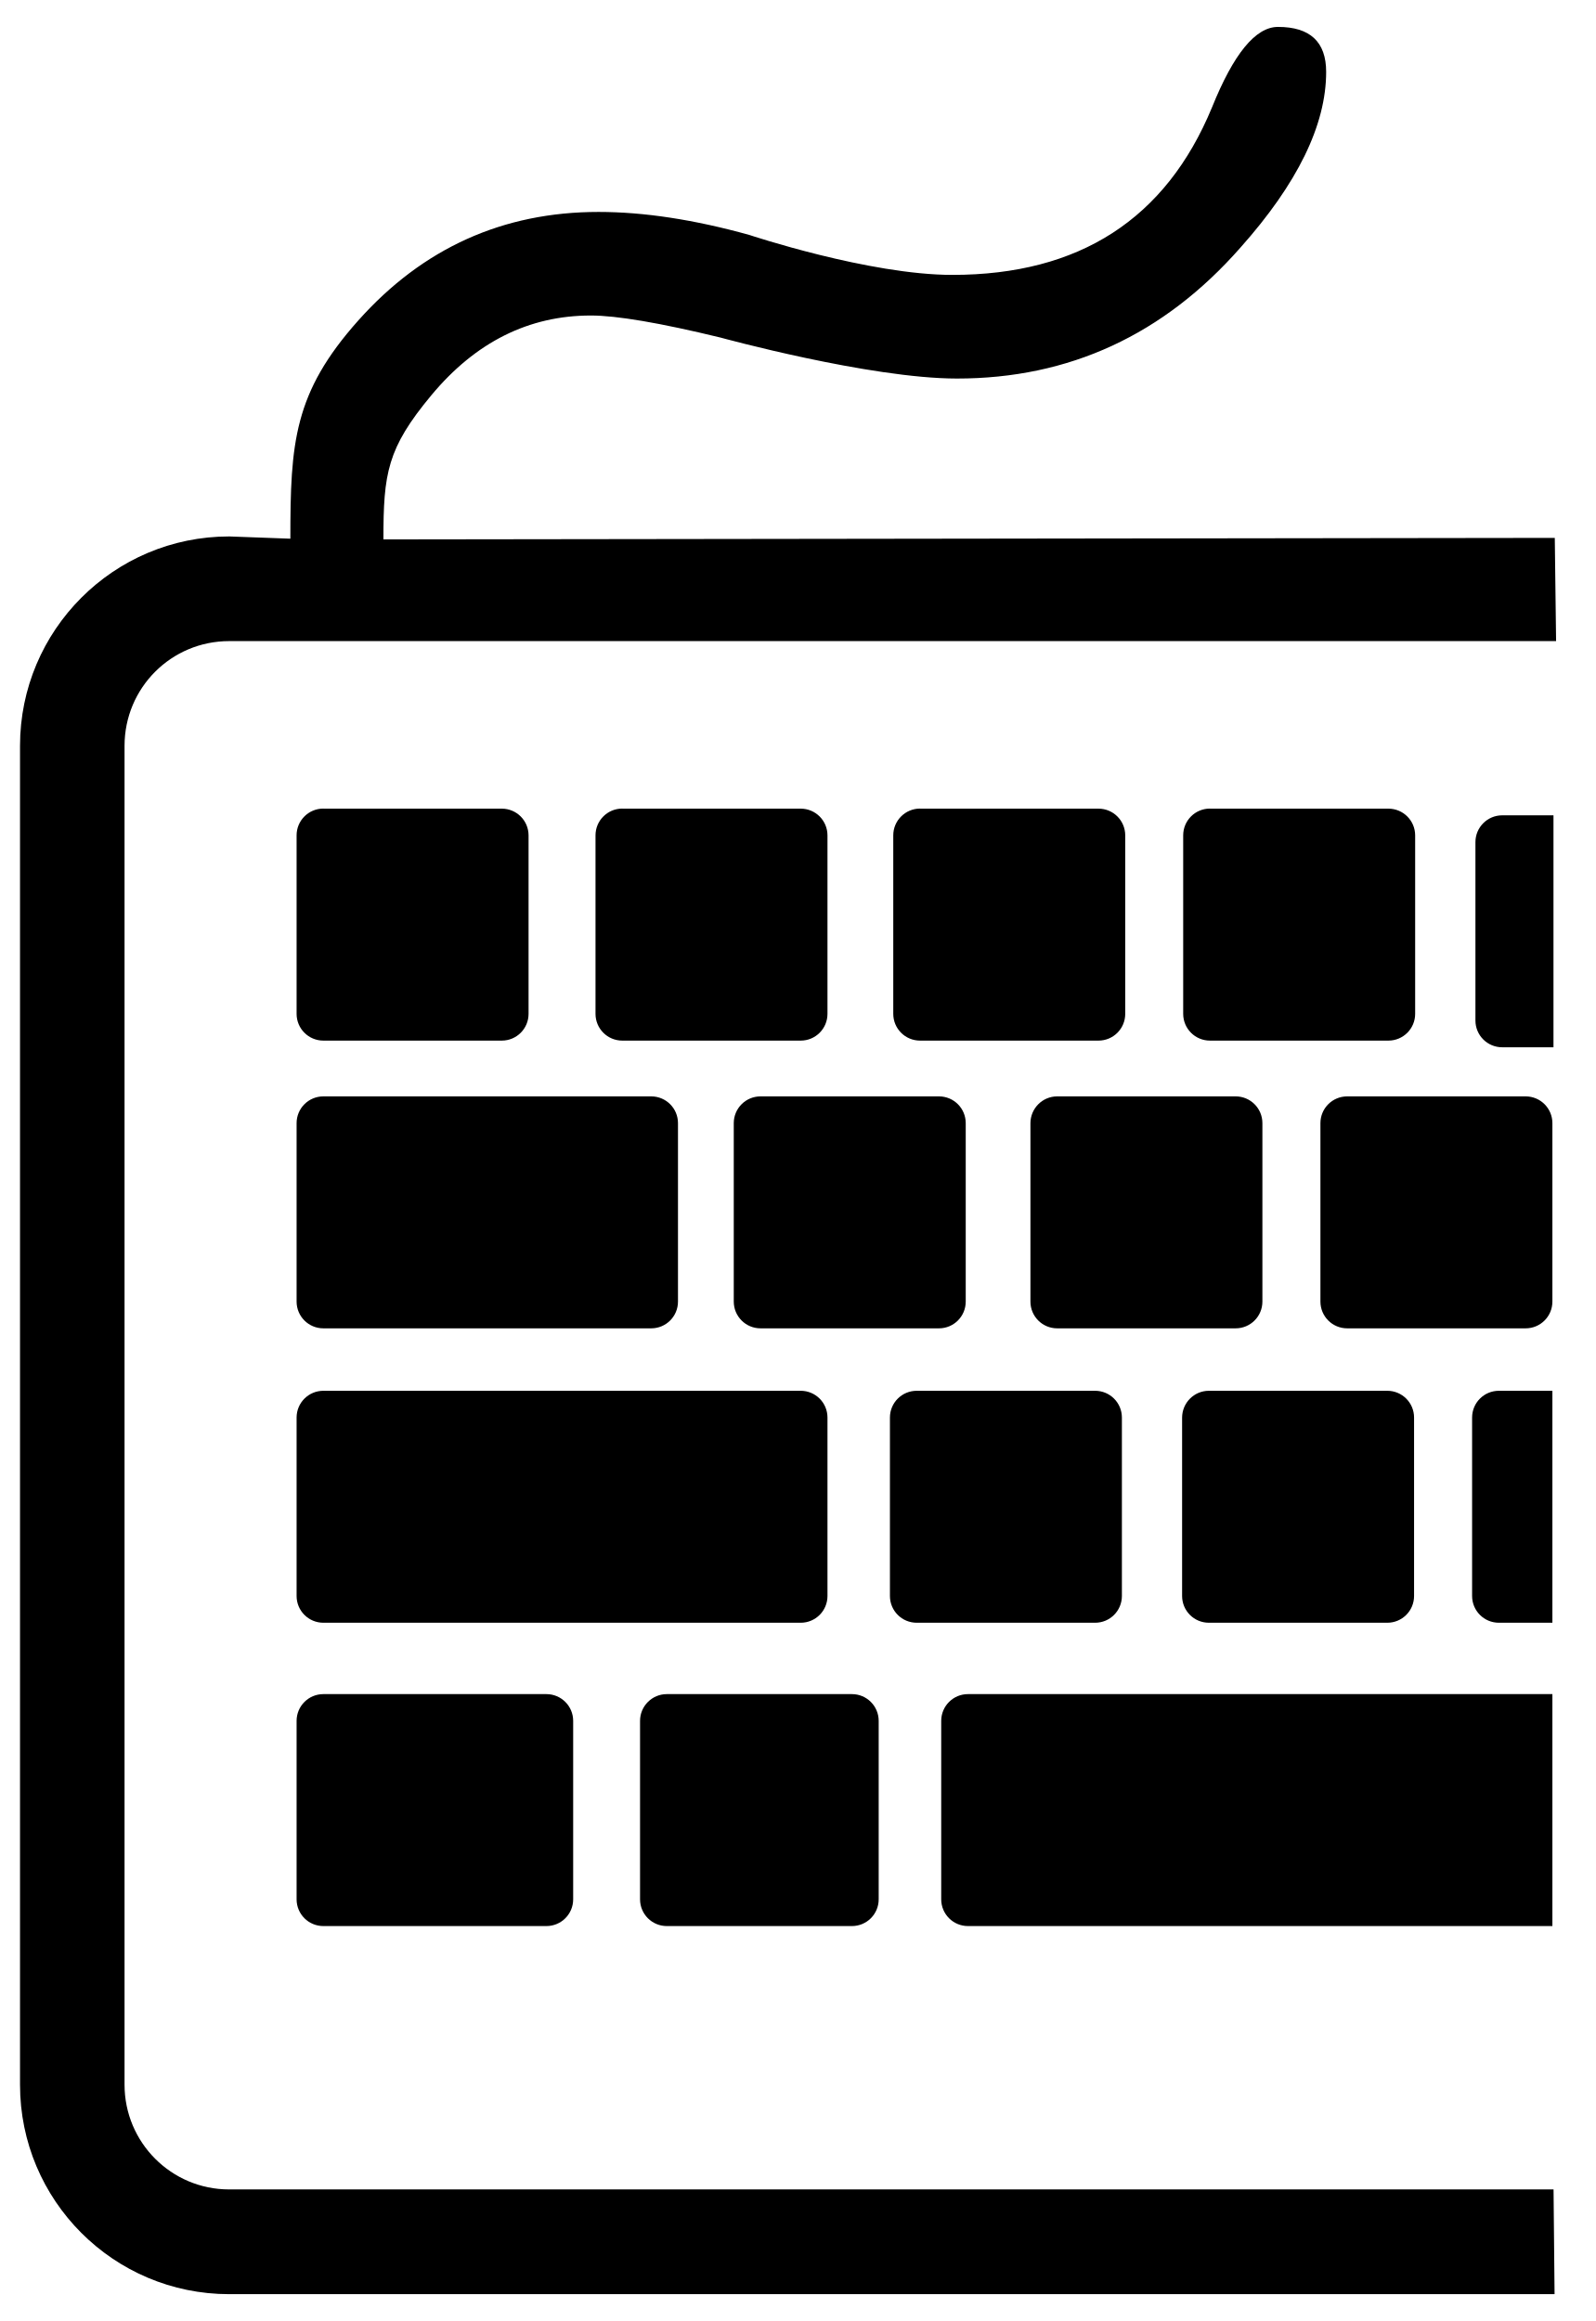
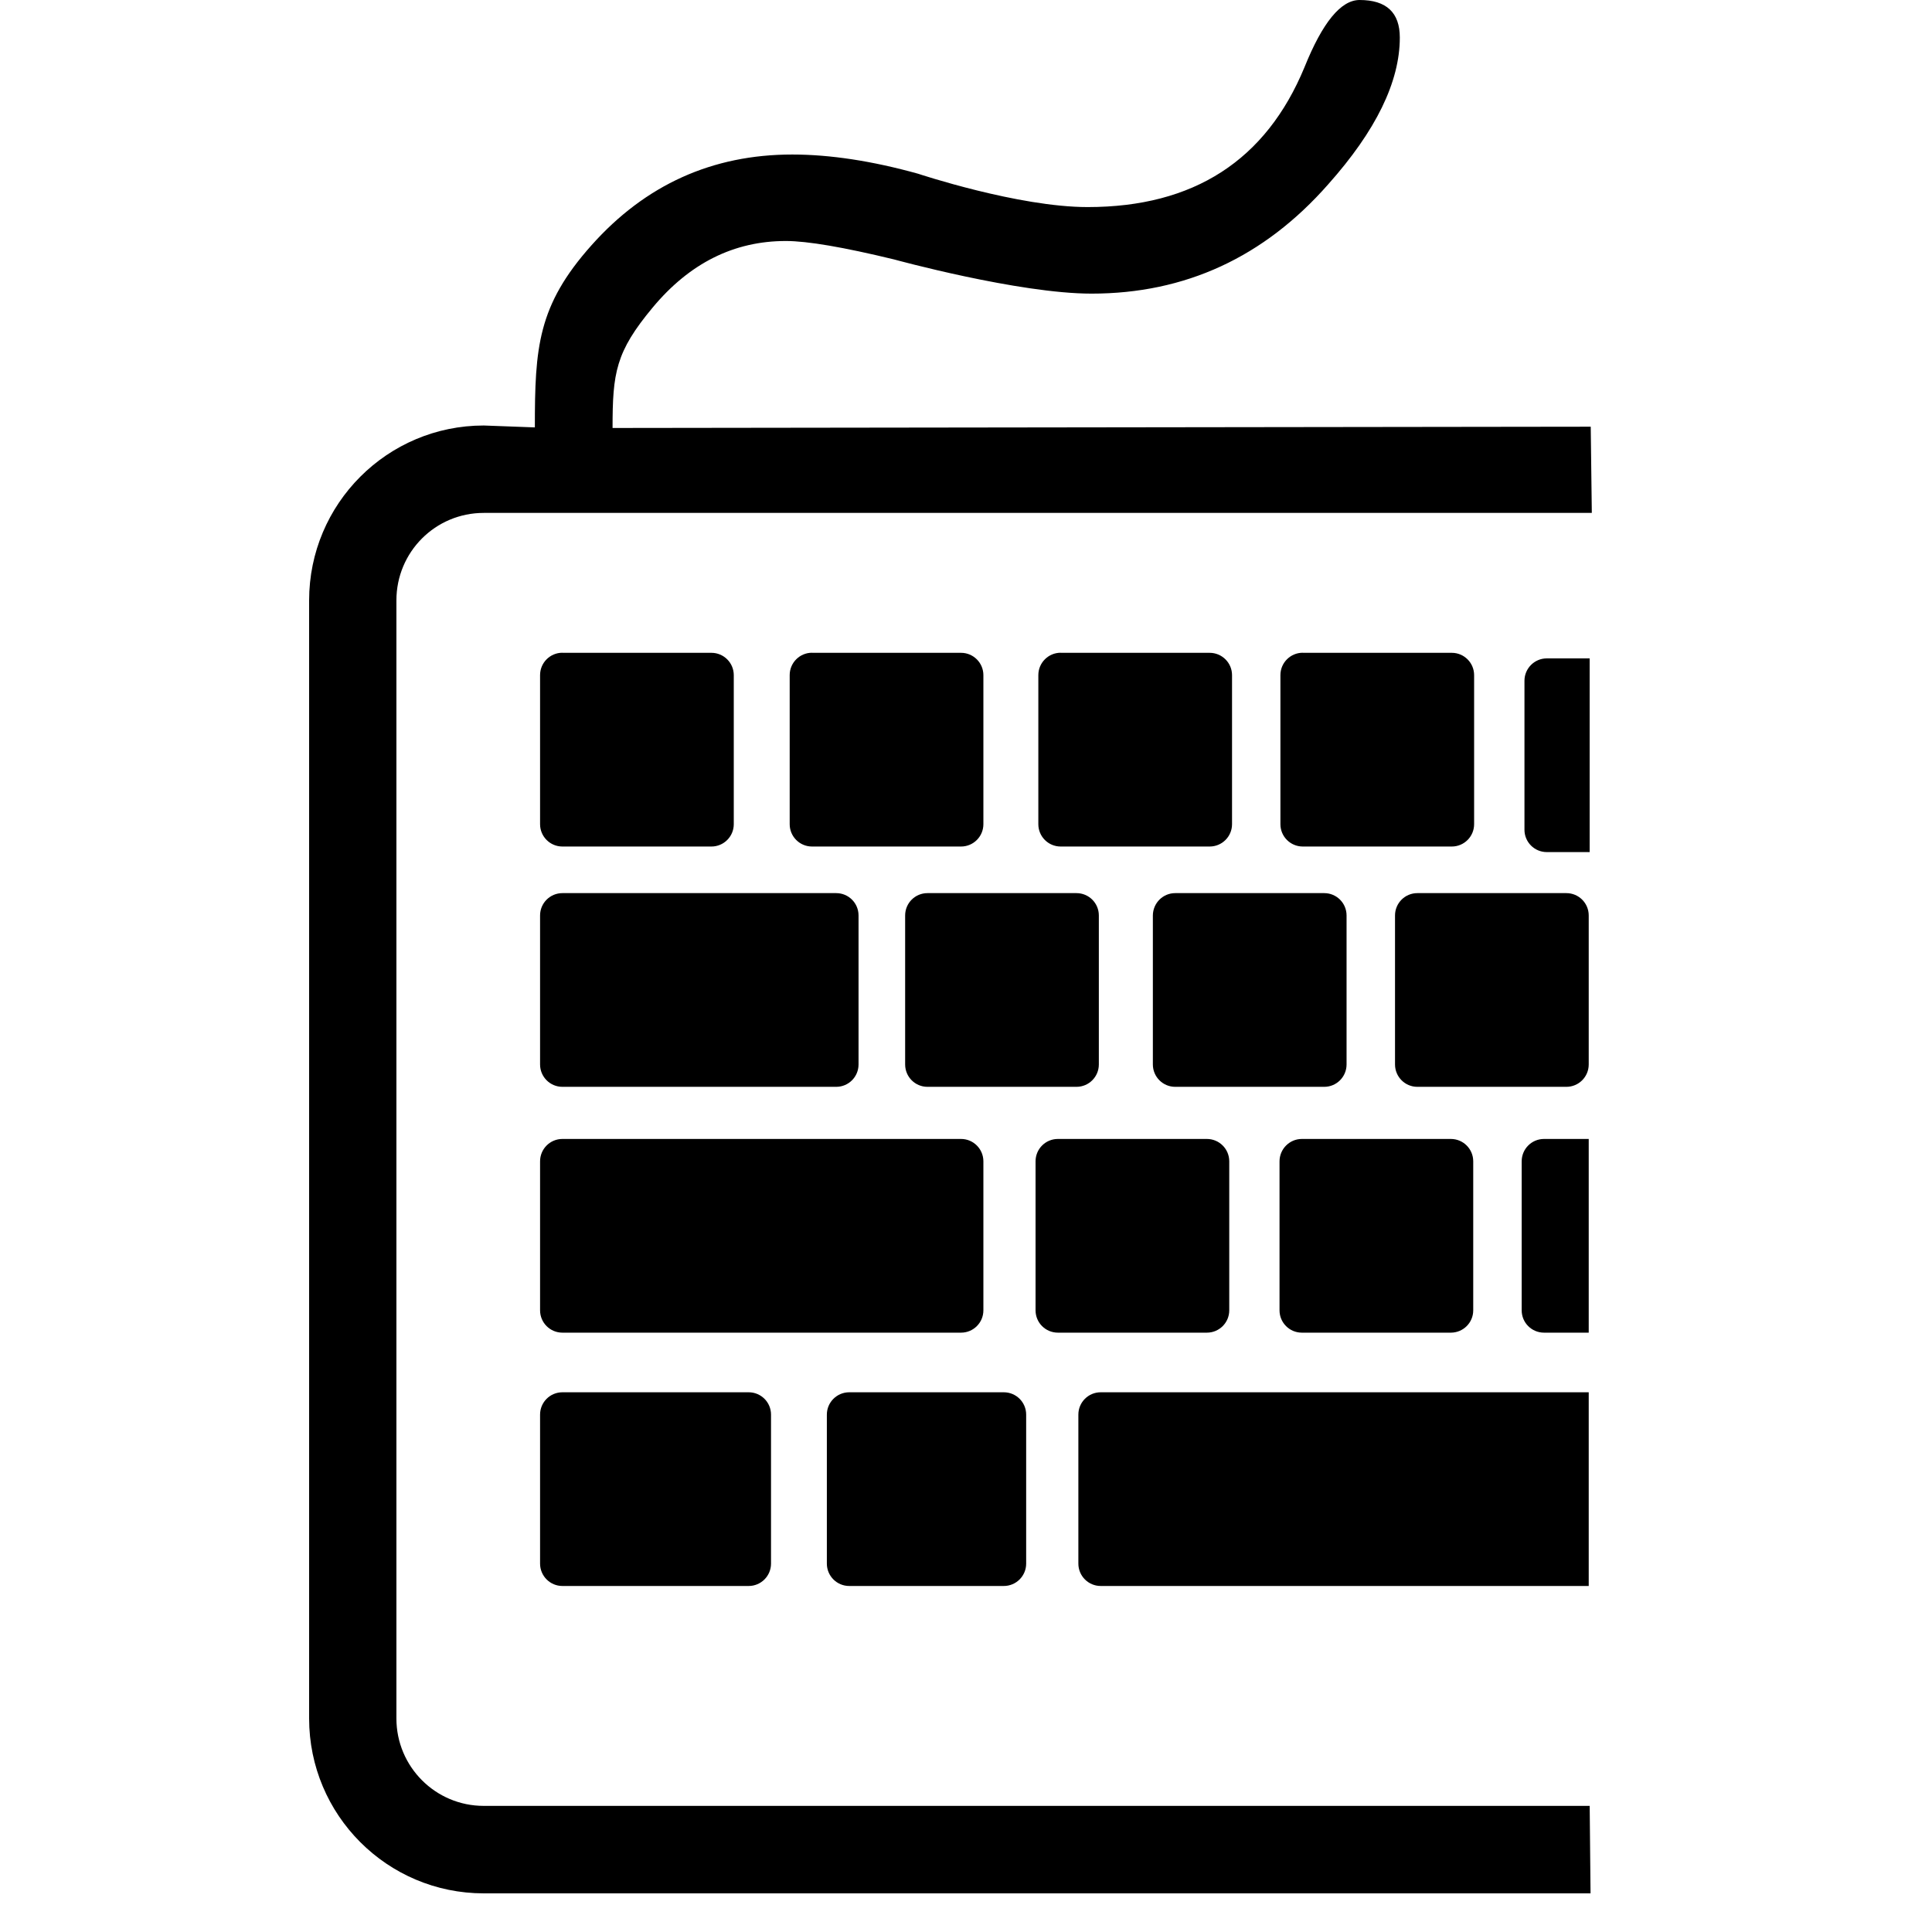
- <svg xmlns="http://www.w3.org/2000/svg" version="1.1" width="22" height="32" viewBox="0 0 22 32">
-   <path d="M21.433 31.63h-18.273c-1.594 0-2.884-1.293-2.884-2.887v-18.46c0-1.594 1.291-2.887 2.884-2.887l0.843 0.031c0-1.319 0.046-2.011 0.937-3.009 0.889-0.997 1.994-1.496 3.312-1.496 0.625 0 1.319 0.106 2.078 0.317 0 0 1.652 0.551 2.799 0.551 1.751 0 2.944-0.77 3.58-2.309 0.298-0.74 0.601-1.11 0.91-1.11 0.442 0 0.664 0.206 0.664 0.62 0 0.731-0.395 1.54-1.183 2.424-1.058 1.203-2.36 1.804-3.907 1.804-1.201 0-3.26-0.565-3.26-0.565-0.836-0.203-1.432-0.304-1.787-0.304-0.856 0-1.589 0.366-2.199 1.099s-0.661 1.076-0.661 1.988l16.149-0.021 0.018 1.423-18.294-0c-0.798 0-1.442 0.645-1.442 1.444v18.459c0 0.797 0.645 1.444 1.442 1.444h18.259l0.014 1.444zM4.458 11.149h2.46c0.204 0 0.369 0.165 0.369 0.369v2.46c0 0.204-0.165 0.369-0.369 0.369h-2.46c-0.204 0-0.369-0.165-0.369-0.369v-2.461c0-0.204 0.165-0.369 0.369-0.369zM8.579 11.149h2.46c0.204 0 0.369 0.165 0.369 0.369v2.46c0 0.204-0.165 0.369-0.369 0.369h-2.46c-0.204 0-0.369-0.165-0.369-0.369l0-2.461c0-0.204 0.165-0.369 0.369-0.369zM12.684 11.149h2.46c0.204 0 0.369 0.165 0.369 0.369v2.46c0 0.204-0.165 0.369-0.369 0.369h-2.46c-0.204 0-0.369-0.165-0.369-0.369l0-2.461c0-0.204 0.166-0.369 0.369-0.369zM16.681 11.149h2.46c0.204 0 0.369 0.165 0.369 0.369v2.46c0 0.204-0.165 0.369-0.369 0.369h-2.46c-0.204 0-0.369-0.165-0.369-0.369l0-2.461c0-0.204 0.165-0.369 0.369-0.369zM4.458 15.116h4.52c0.204 0 0.369 0.165 0.369 0.369v2.46c0 0.204-0.165 0.369-0.369 0.369h-4.52c-0.204 0-0.369-0.165-0.369-0.369v-2.46c0-0.204 0.165-0.369 0.369-0.369zM10.485 15.116h2.46c0.204 0 0.369 0.165 0.369 0.369v2.46c0 0.204-0.165 0.369-0.369 0.369h-2.46c-0.204 0-0.369-0.165-0.369-0.369v-2.46c0-0.204 0.165-0.369 0.369-0.369zM14.575 15.116h2.46c0.204 0 0.369 0.165 0.369 0.369v2.46c0 0.204-0.165 0.369-0.369 0.369h-2.46c-0.204 0-0.369-0.165-0.369-0.369v-2.46c0.001-0.204 0.166-0.369 0.369-0.369zM4.458 19.175h6.581c0.204 0 0.369 0.165 0.369 0.369v2.46c0 0.204-0.165 0.369-0.369 0.369h-6.581c-0.204 0-0.369-0.165-0.369-0.369v-2.46c0-0.204 0.165-0.369 0.369-0.369zM12.638 19.175h2.46c0.204 0 0.369 0.165 0.369 0.369v2.46c0 0.204-0.165 0.369-0.369 0.369h-2.46c-0.204 0-0.369-0.165-0.369-0.369v-2.46c-0-0.204 0.165-0.369 0.369-0.369zM16.666 19.175h2.46c0.204 0 0.369 0.165 0.369 0.369v2.46c0 0.204-0.165 0.369-0.369 0.369h-2.46c-0.204 0-0.369-0.165-0.369-0.369v-2.46c0.001-0.204 0.166-0.369 0.369-0.369zM20.664 19.175h0.738v3.198h-0.738c-0.204 0-0.369-0.165-0.369-0.369v-2.46c0-0.204 0.165-0.369 0.369-0.369zM4.458 23.357h3.075c0.204 0 0.369 0.165 0.369 0.369v2.46c0 0.204-0.165 0.369-0.369 0.369h-3.075c-0.204 0-0.369-0.165-0.369-0.369v-2.46c0-0.204 0.165-0.369 0.369-0.369zM9.193 23.357h2.552c0.204 0 0.369 0.165 0.369 0.369v2.46c0 0.204-0.165 0.369-0.369 0.369h-2.552c-0.204 0-0.369-0.165-0.369-0.369v-2.46c0-0.204 0.166-0.369 0.369-0.369zM13.345 23.357h8.057v3.198h-8.057c-0.204 0-0.369-0.165-0.369-0.369v-2.46c-0-0.204 0.165-0.369 0.369-0.369zM20.71 11.241h0.707v3.198h-0.707c-0.204 0-0.369-0.165-0.369-0.369v-2.46c-0-0.203 0.165-0.369 0.369-0.369zM18.573 15.116h2.46c0.204 0 0.369 0.165 0.369 0.369v2.46c0 0.204-0.165 0.369-0.369 0.369h-2.46c-0.204 0-0.369-0.165-0.369-0.369v-2.46c0-0.204 0.165-0.369 0.369-0.369z" />
+ <svg xmlns="http://www.w3.org/2000/svg" width="50px" height="50px" viewBox="0 0 50 50" version="1.1">
+   <defs />
+   <g id="Page-1" stroke="none" stroke-width="1" fill="none" fill-rule="evenodd">
+     <g id="keyboard" fill-rule="nonzero" fill="#000000">
+       <path d="M41.165,49 L12.521,49 C10.022,49 8,46.973 8,44.474 L8,15.538 C8,13.039 10.024,11.012 12.521,11.012 L13.842,11.061 C13.842,8.993 13.914,7.908 15.311,6.344 C16.705,4.781 18.437,3.999 20.503,3.999 C21.482,3.999 22.57,4.165 23.76,4.496 C23.76,4.496 26.35,5.359 28.148,5.359 C30.892,5.359 32.763,4.152 33.76,1.74 C34.227,0.58 34.702,0 35.186,0 C35.879,0 36.227,0.323 36.227,0.972 C36.227,2.118 35.608,3.386 34.372,4.772 C32.714,6.657 30.673,7.599 28.248,7.599 C26.365,7.599 23.138,6.714 23.138,6.714 C21.827,6.396 20.893,6.237 20.337,6.237 C18.995,6.237 17.846,6.811 16.89,7.96 C15.933,9.109 15.853,9.647 15.853,11.076 L41.168,11.043 L41.196,13.274 L12.519,13.274 C11.268,13.274 10.259,14.285 10.259,15.538 L10.259,44.473 C10.259,45.722 11.27,46.736 12.519,46.736 L41.141,46.736 L41.163,49 L41.165,49 Z M14.555,16.895 L18.412,16.895 C18.731,16.895 18.99,17.154 18.99,17.473 L18.99,21.33 C18.99,21.649 18.731,21.908 18.412,21.908 L14.555,21.908 C14.236,21.908 13.977,21.649 13.977,21.33 L13.977,17.472 C13.977,17.152 14.236,16.893 14.555,16.893 L14.555,16.895 Z M21.015,16.895 L24.872,16.895 C25.191,16.895 25.45,17.154 25.45,17.473 L25.45,21.33 C25.45,21.649 25.191,21.908 24.872,21.908 L21.015,21.908 C20.696,21.908 20.437,21.649 20.437,21.33 L20.437,17.472 C20.437,17.152 20.696,16.893 21.015,16.893 L21.015,16.895 Z M27.45,16.895 L31.306,16.895 C31.626,16.895 31.885,17.154 31.885,17.473 L31.885,21.33 C31.885,21.649 31.626,21.908 31.306,21.908 L27.45,21.908 C27.13,21.908 26.872,21.649 26.872,21.33 L26.872,17.472 C26.872,17.152 27.132,16.893 27.45,16.893 L27.45,16.895 Z M33.716,16.895 L37.572,16.895 C37.892,16.895 38.15,17.154 38.15,17.473 L38.15,21.33 C38.15,21.649 37.892,21.908 37.572,21.908 L33.716,21.908 C33.396,21.908 33.137,21.649 33.137,21.33 L33.137,17.472 C33.137,17.152 33.396,16.893 33.716,16.893 L33.716,16.895 Z M14.555,23.114 L21.641,23.114 C21.961,23.114 22.219,23.372 22.219,23.692 L22.219,27.548 C22.219,27.868 21.961,28.127 21.641,28.127 L14.555,28.127 C14.236,28.127 13.977,27.868 13.977,27.548 L13.977,23.692 C13.977,23.372 14.236,23.114 14.555,23.114 Z M24.003,23.114 L27.859,23.114 C28.179,23.114 28.438,23.372 28.438,23.692 L28.438,27.548 C28.438,27.868 28.179,28.127 27.859,28.127 L24.003,28.127 C23.683,28.127 23.425,27.868 23.425,27.548 L23.425,23.692 C23.425,23.372 23.683,23.114 24.003,23.114 Z M30.414,23.114 L34.271,23.114 C34.59,23.114 34.849,23.372 34.849,23.692 L34.849,27.548 C34.849,27.868 34.59,28.127 34.271,28.127 L30.414,28.127 C30.095,28.127 29.836,27.868 29.836,27.548 L29.836,23.692 C29.838,23.372 30.096,23.114 30.414,23.114 Z M14.555,29.476 L24.872,29.476 C25.191,29.476 25.45,29.735 25.45,30.055 L25.45,33.911 C25.45,34.231 25.191,34.489 24.872,34.489 L14.555,34.489 C14.236,34.489 13.977,34.231 13.977,33.911 L13.977,30.055 C13.977,29.735 14.236,29.476 14.555,29.476 Z M27.378,29.476 L31.234,29.476 C31.554,29.476 31.813,29.735 31.813,30.055 L31.813,33.911 C31.813,34.231 31.554,34.489 31.234,34.489 L27.378,34.489 C27.058,34.489 26.8,34.231 26.8,33.911 L26.8,30.055 C26.8,29.735 27.058,29.476 27.378,29.476 L27.378,29.476 Z M33.692,29.476 L37.548,29.476 C37.868,29.476 38.127,29.735 38.127,30.055 L38.127,33.911 C38.127,34.231 37.868,34.489 37.548,34.489 L33.692,34.489 C33.372,34.489 33.114,34.231 33.114,33.911 L33.114,30.055 C33.115,29.735 33.374,29.476 33.692,29.476 Z M39.959,29.476 L41.116,29.476 L41.116,34.489 L39.959,34.489 C39.639,34.489 39.381,34.231 39.381,33.911 L39.381,30.055 C39.381,29.735 39.639,29.476 39.959,29.476 Z M14.555,36.032 L19.376,36.032 C19.695,36.032 19.954,36.29 19.954,36.61 L19.954,40.466 C19.954,40.786 19.695,41.045 19.376,41.045 L14.555,41.045 C14.236,41.045 13.977,40.786 13.977,40.466 L13.977,36.61 C13.977,36.29 14.236,36.032 14.555,36.032 Z M21.978,36.032 L25.978,36.032 C26.298,36.032 26.557,36.29 26.557,36.61 L26.557,40.466 C26.557,40.786 26.298,41.045 25.978,41.045 L21.978,41.045 C21.658,41.045 21.399,40.786 21.399,40.466 L21.399,36.61 C21.399,36.29 21.66,36.032 21.978,36.032 Z M28.486,36.032 L41.116,36.032 L41.116,41.045 L28.486,41.045 C28.167,41.045 27.908,40.786 27.908,40.466 L27.908,36.61 C27.908,36.29 28.167,36.032 28.486,36.032 Z M40.031,17.039 L41.14,17.039 L41.14,22.052 L40.031,22.052 C39.712,22.052 39.453,21.794 39.453,21.474 L39.453,17.618 C39.453,17.299 39.712,17.039 40.031,17.039 Z M36.681,23.114 L40.538,23.114 C40.857,23.114 41.116,23.372 41.116,23.692 L41.116,27.548 C41.116,27.868 40.857,28.127 40.538,28.127 L36.681,28.127 C36.362,28.127 36.103,27.868 36.103,27.548 L36.103,23.692 C36.103,23.372 36.362,23.114 36.681,23.114 Z" id="Shape" />
+     </g>
+   </g>
</svg>
